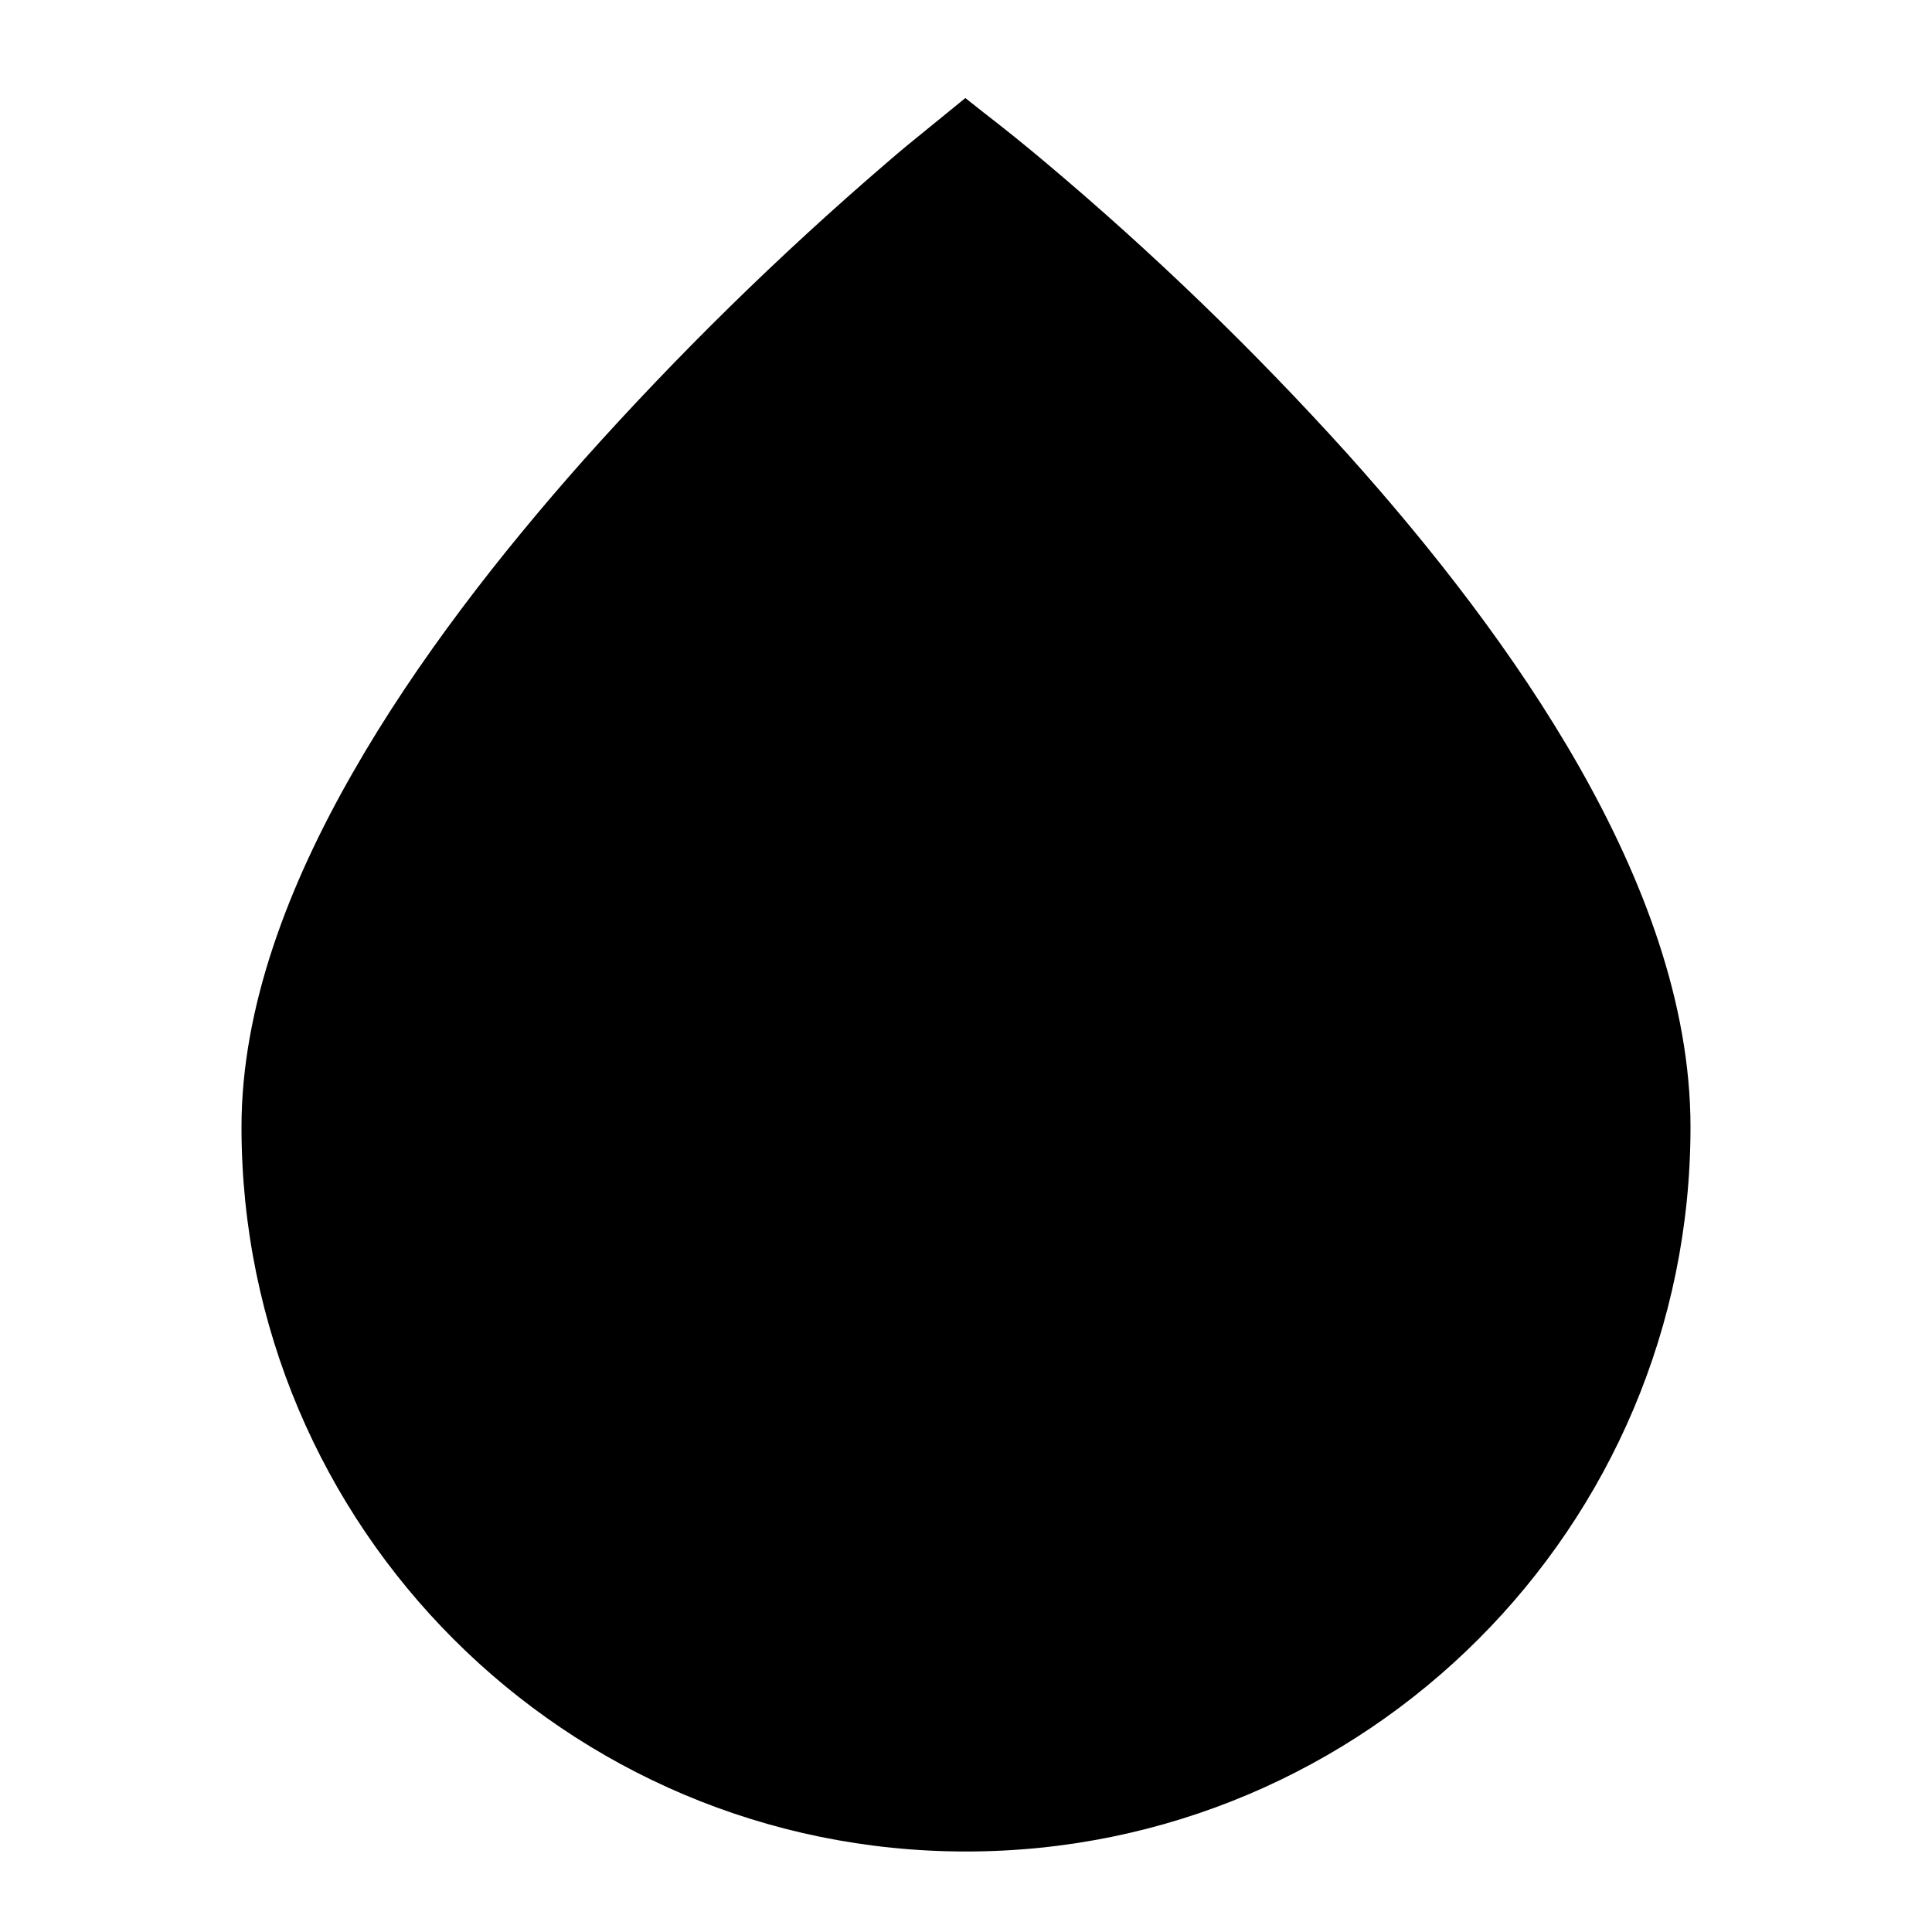
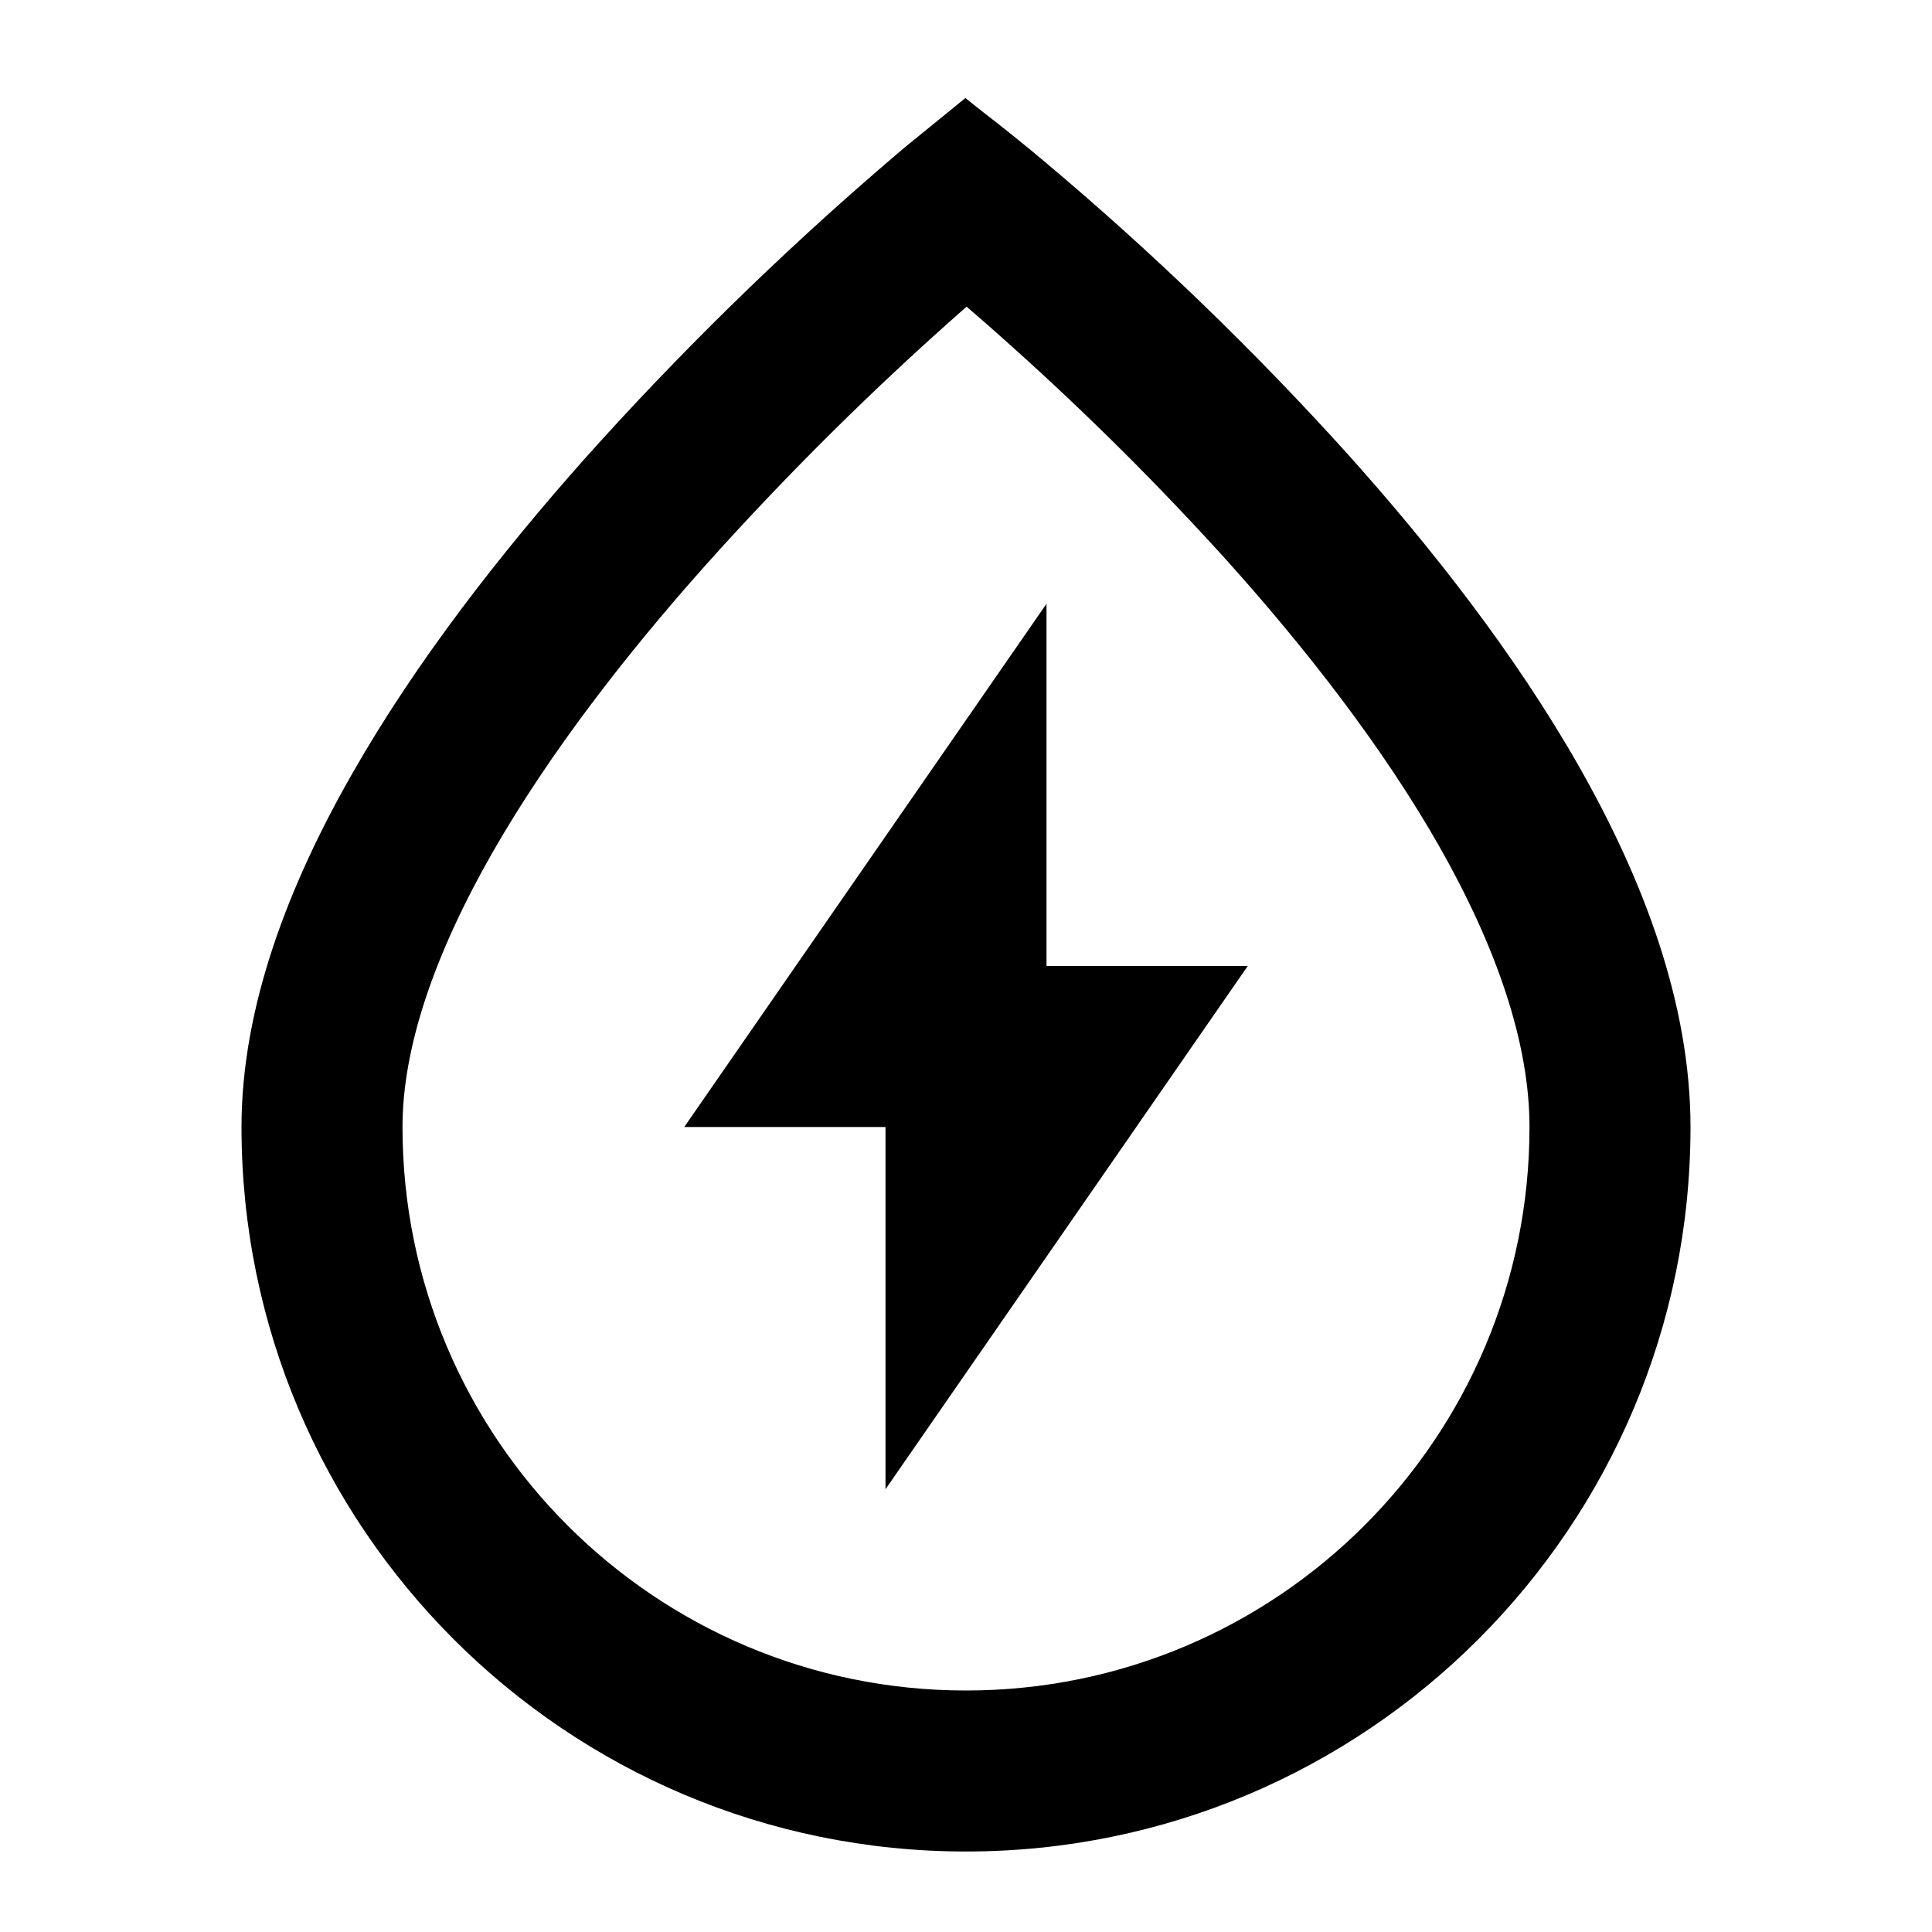
<svg xmlns="http://www.w3.org/2000/svg" width="24" height="24" fill="none">
  <path fill="currentColor" d="M13 7.5 8.5 14H11v4.5l4.5-6.5H13z" />
-   <path fill="currentColor" d="M12.986 2.016a23 23 0 0 0-.777-.626l-.217-.172-.722.588q-.095.078-.264.224a40 40 0 0 0-3.753 3.68C6.227 6.866 5.178 8.204 4.382 9.599 3.592 10.978 3 12.5 3 14a9 9 0 1 0 18 0c0-1.537-.589-3.077-1.38-4.47-.798-1.405-1.848-2.74-2.876-3.886a38 38 0 0 0-3.758-3.628m-.979 1.793q-.252.221-.581.522a38 38 0 0 0-2.679 2.708c-.974 1.096-1.925 2.32-2.629 3.55C5.408 11.835 5 13 5 14a7 7 0 1 0 14 0c0-1.047-.411-2.235-1.12-3.483-.702-1.236-1.652-2.453-2.624-3.537a36 36 0 0 0-3.249-3.171" />
+   <path fill="currentColor" d="M12.986 2.016a23 23 0 0 0-.777-.626l-.217-.172-.722.588q-.095.078-.264.224a40 40 0 0 0-3.753 3.68C6.227 6.866 5.178 8.204 4.382 9.599 3.592 10.978 3 12.5 3 14a9 9 0 1 0 18 0c0-1.537-.589-3.077-1.38-4.47-.798-1.405-1.848-2.74-2.876-3.886a38 38 0 0 0-3.758-3.628m-.979 1.793q.251.214.574.505a36 36 0 0 1 2.675 2.666c.972 1.084 1.922 2.301 2.625 3.537C18.589 11.765 19 12.953 19 14a7 7 0 1 1-14 0c0-1 .407-2.166 1.118-3.41.704-1.23 1.655-2.455 2.63-3.55a38 38 0 0 1 3.26-3.231" />
</svg>
